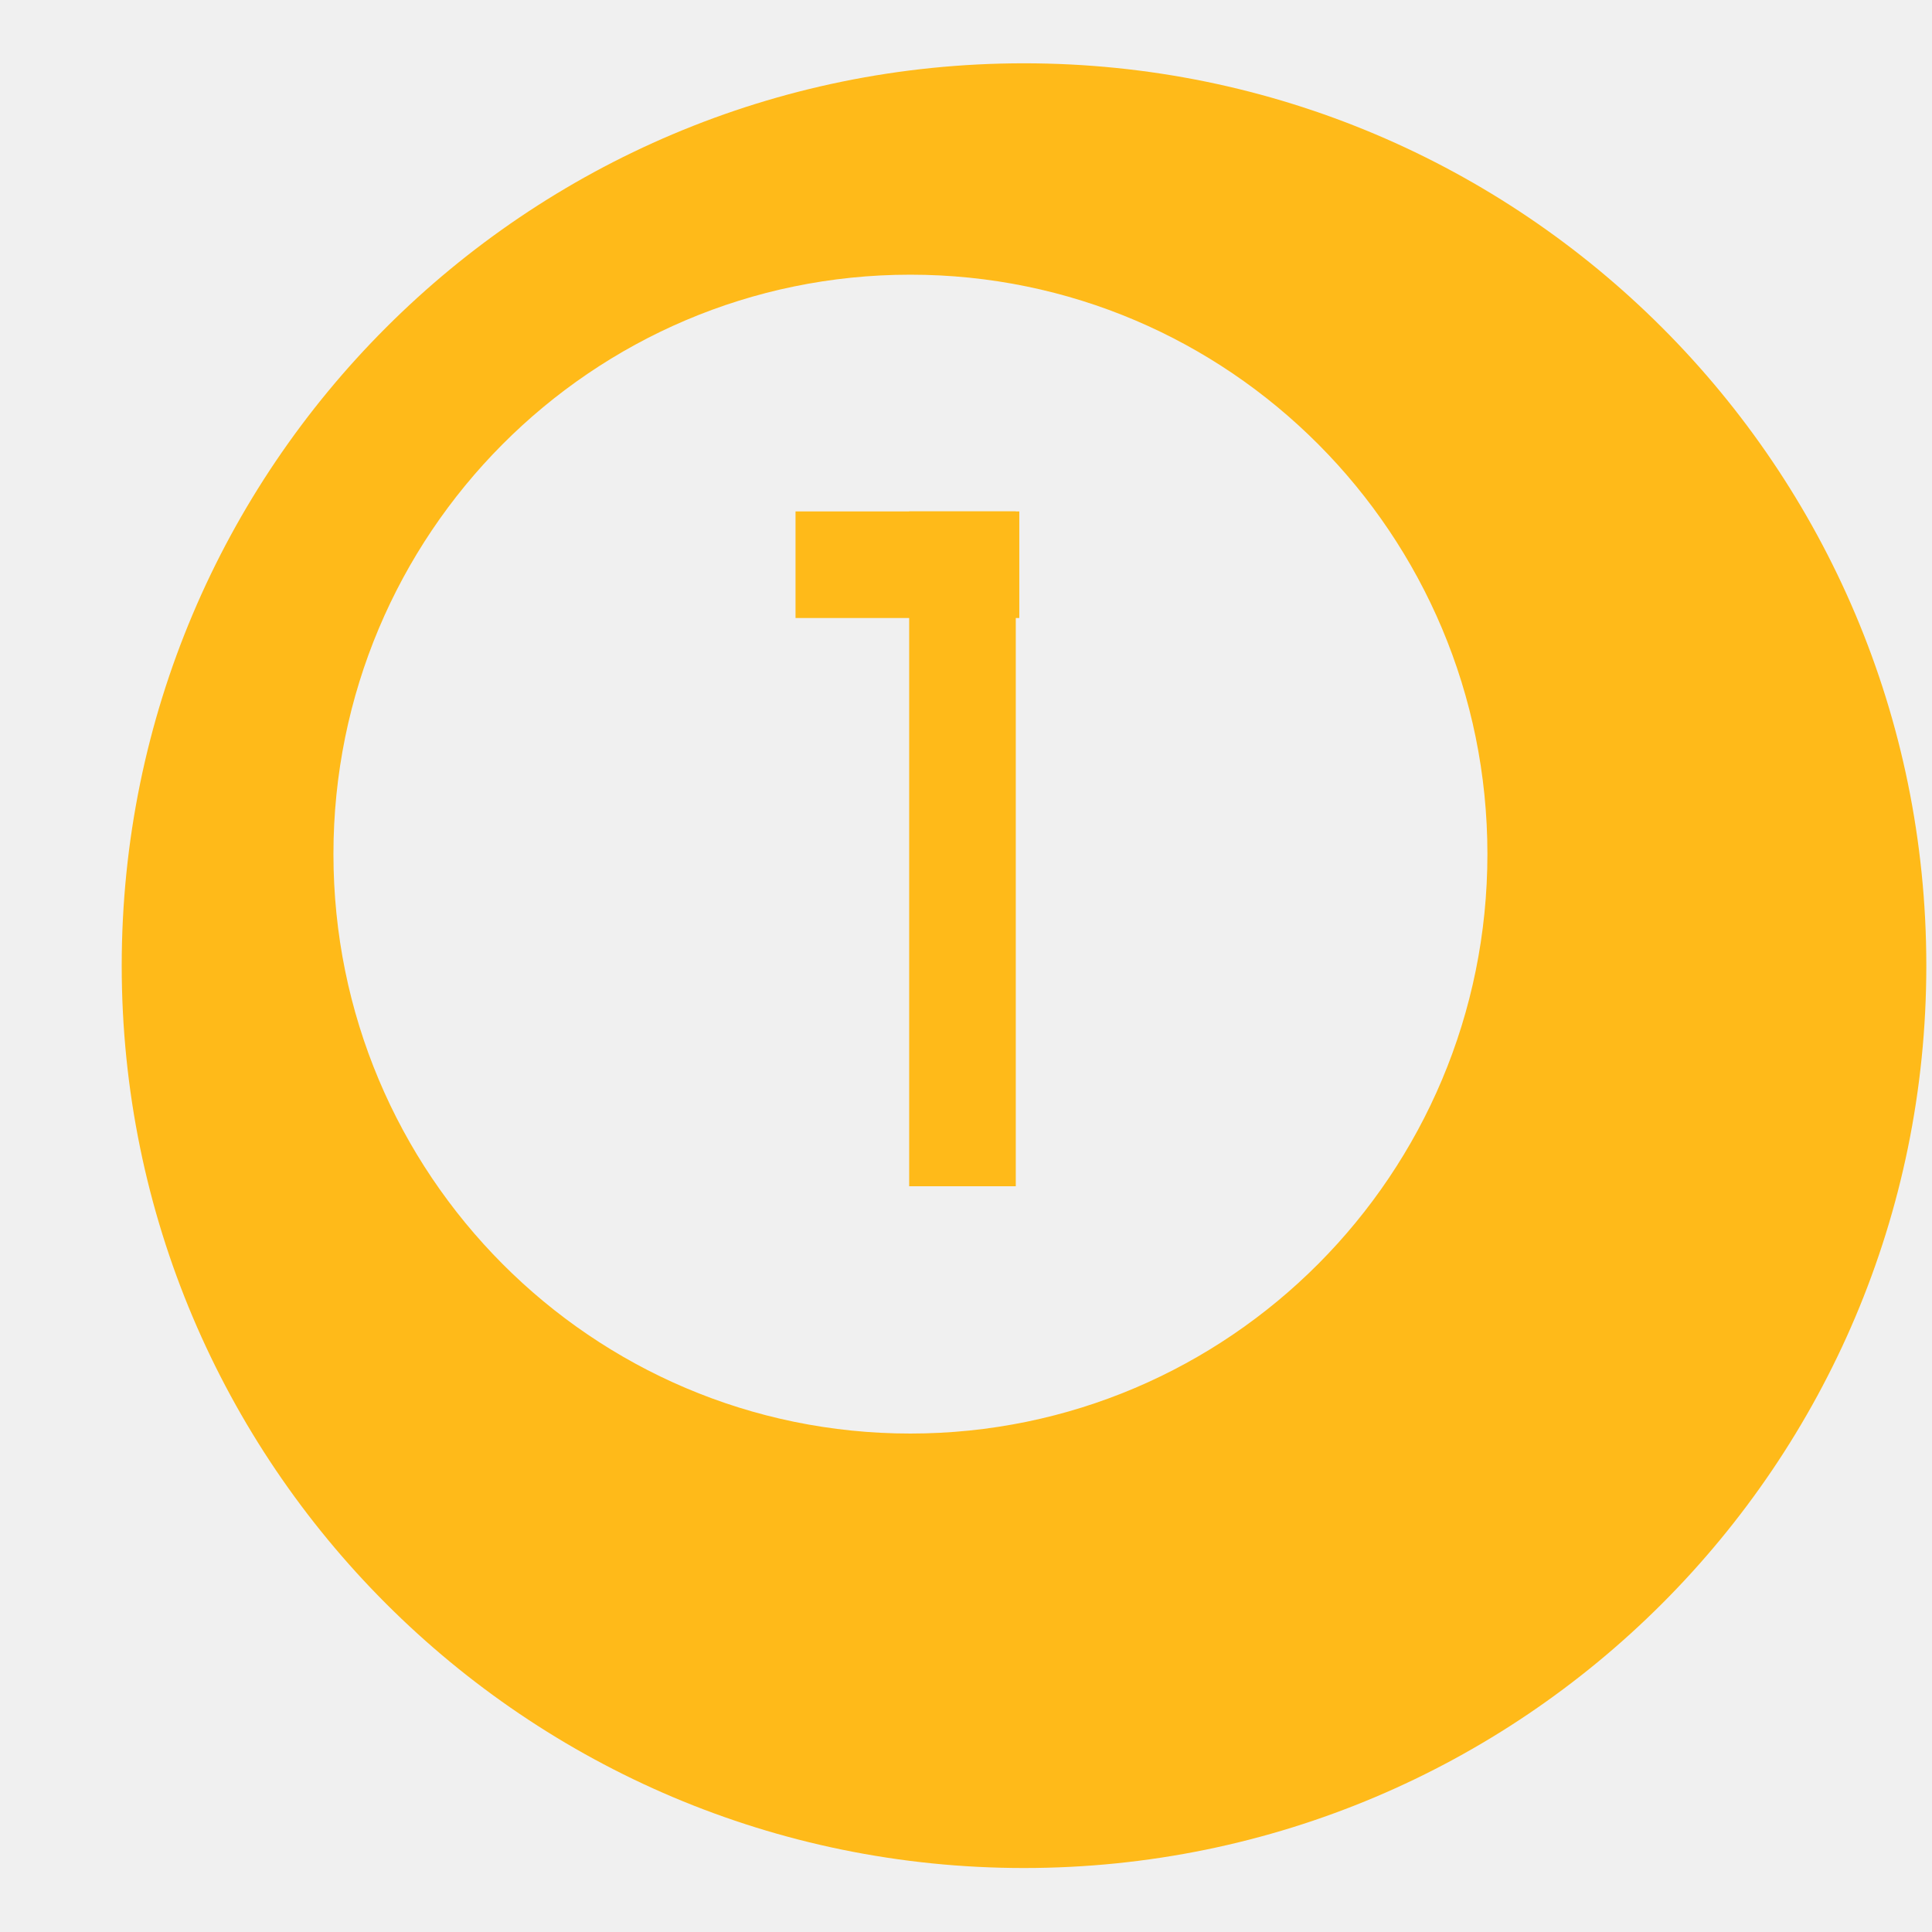
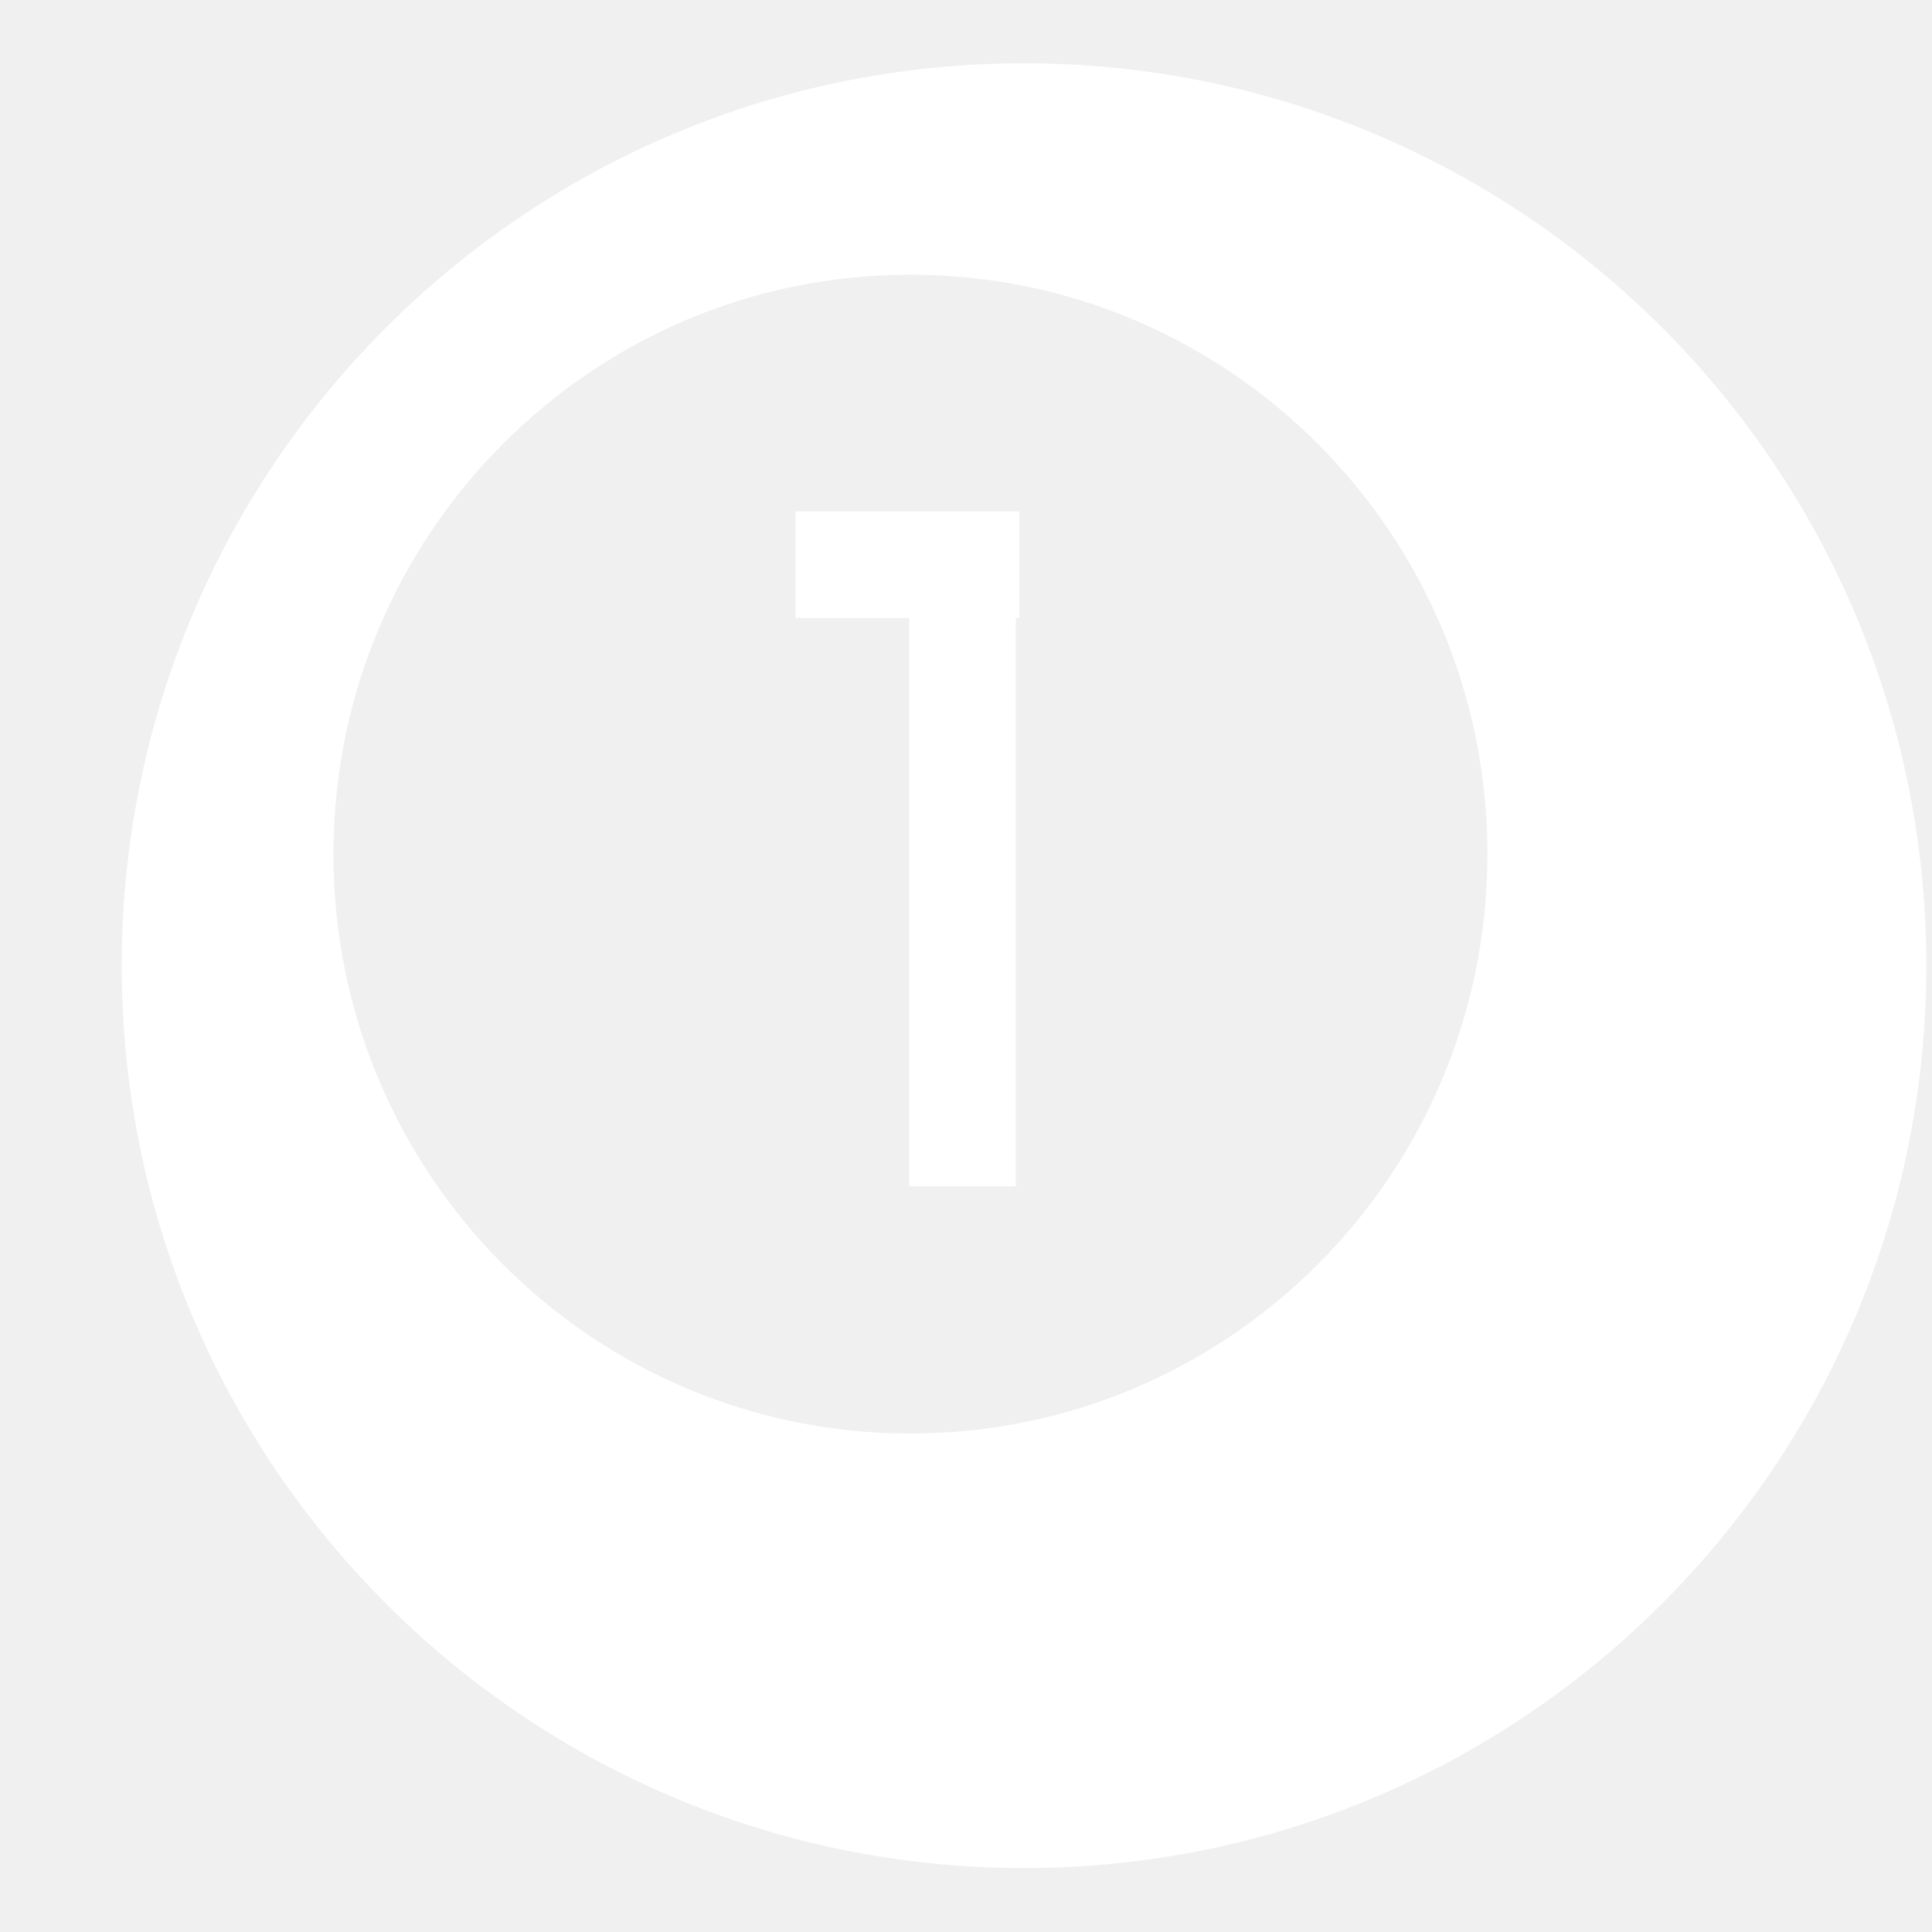
- <svg xmlns="http://www.w3.org/2000/svg" width="800px" height="800px" viewBox="0 -0.5 17 17" version="1.1" class="si-glyph si-glyph-billiard-ball" fill="#000000">
+ <svg xmlns="http://www.w3.org/2000/svg" viewBox="0 -0.5 17 17" version="1.1" class="si-glyph si-glyph-billiard-ball" fill="#000000">
  <g id="SVGRepo_bgCarrier" stroke-width="0" />
  <g id="SVGRepo_tracerCarrier" stroke-linecap="round" stroke-linejoin="round" />
  <g id="SVGRepo_iconCarrier">
    <defs> </defs>
    <g stroke="none" stroke-width="1" fill="none" fill-rule="evenodd">
-       <g transform="translate(1, 0)" fill="#ffba19">
+       <g transform="translate(1, 0)" fill="#ffffff">
        <path d="M8.01,0.057 C3.627,0.057 0.071,3.611 0.071,7.997 C0.071,12.382 3.628,15.937 8.01,15.937 C12.395,15.937 15.95,12.381 15.95,7.997 C15.95,3.61 12.395,0.057 8.01,0.057 L8.01,0.057 Z M7.01,12.114 C4.206,12.114 1.934,9.831 1.934,7.015 C1.934,4.201 4.206,1.917 7.01,1.917 C9.815,1.917 12.088,4.2 12.088,7.015 C12.088,9.831 9.814,12.114 7.01,12.114 L7.01,12.114 Z" class="si-glyph-fill"> </path>
        <rect x="7" y="4" width="0.938" height="5.938" class="si-glyph-fill"> </rect>
        <rect x="6" y="4" width="1.969" height="0.938" class="si-glyph-fill"> </rect>
      </g>
    </g>
  </g>
</svg>
